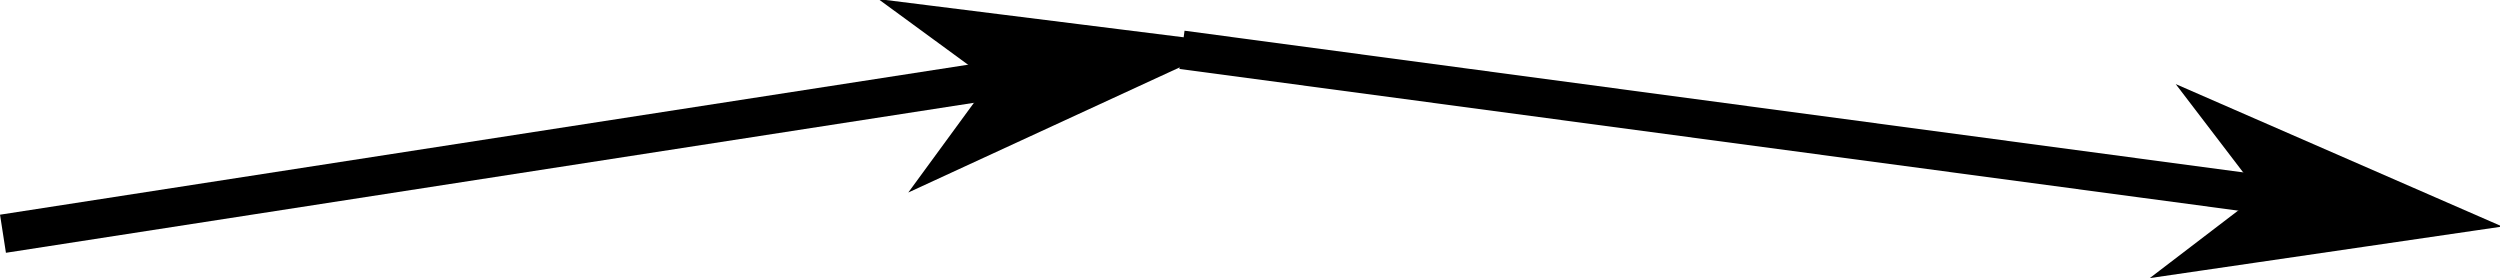
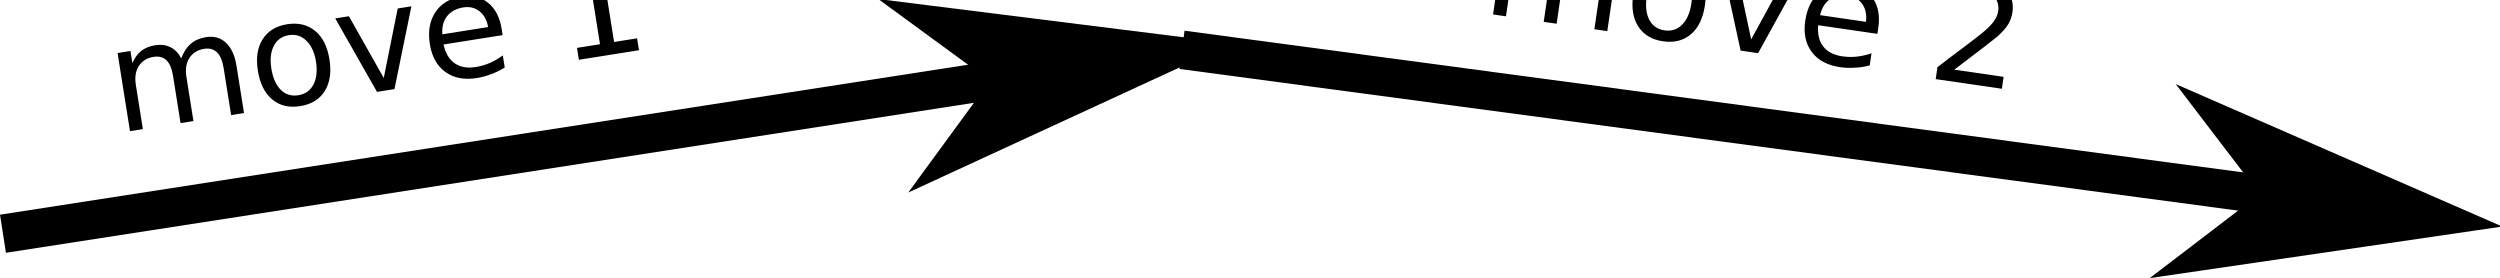
<svg xmlns="http://www.w3.org/2000/svg" width="54.904mm" height="6.086mm" viewBox="0 0 194.542 21.565" id="svg3506" version="1.1">
  <defs id="defs3508">
    <marker orient="auto" refY="0" refX="0" id="DiamondL" style="overflow:visible">
      <path id="path4399" d="M 0,-7.071 -7.071,0 0,7.071 7.071,0 0,-7.071 Z" style="fill:#000000;fill-opacity:1;fill-rule:evenodd;stroke:#000000;stroke-width:1pt;stroke-opacity:1" transform="scale(0.8,0.8)" />
    </marker>
    <marker orient="auto" refY="0" refX="0" id="Arrow2Lend" style="overflow:visible">
      <path id="path4341" style="fill:#000000;fill-opacity:1;fill-rule:evenodd;stroke:#000000;stroke-width:0.625;stroke-linejoin:round;stroke-opacity:1" d="M 8.719,4.034 -2.207,0.016 8.719,-4.002 c -1.745,2.372 -1.735,5.617 -6e-7,8.035 z" transform="matrix(-1.1,0,0,-1.1,-1.1,0)" />
    </marker>
    <marker orient="auto" refY="0" refX="0" id="marker4596" style="overflow:visible">
      <path id="path4598" d="M 0,0 5,-5 -12.5,0 5,5 0,0 Z" style="fill:#000000;fill-opacity:1;fill-rule:evenodd;stroke:#000000;stroke-width:1pt;stroke-opacity:1" transform="matrix(-0.4,0,0,-0.4,-4,0)" />
    </marker>
    <marker orient="auto" refY="0" refX="0" id="Arrow1Mend" style="overflow:visible">
      <path id="path4329" d="M 0,0 5,-5 -12.5,0 5,5 0,0 Z" style="fill:#000000;fill-opacity:1;fill-rule:evenodd;stroke:#000000;stroke-width:1pt;stroke-opacity:1" transform="matrix(-0.4,0,0,-0.4,-4,0)" />
    </marker>
    <marker orient="auto" refY="0" refX="0" id="Arrow1Mend-1" style="overflow:visible">
      <path id="path4329-1" d="M 0,0 5,-5 -12.5,0 5,5 0,0 Z" style="fill:#000000;fill-opacity:1;fill-rule:evenodd;stroke:#000000;stroke-width:1pt;stroke-opacity:1" transform="matrix(-0.4,0,0,-0.4,-4,0)" />
    </marker>
  </defs>
  <g id="layer1" transform="translate(-253.4082,-436.437)">
    <path style="fill:none;fill-rule:evenodd;stroke:#000000;stroke-width:3;stroke-linecap:butt;stroke-linejoin:miter;stroke-miterlimit:4;stroke-dasharray:none;stroke-opacity:1;marker-end:url(#Arrow1Mend)" d="m 345.386,440.314 96.885,12.968" id="path3514" />
    <path style="fill:none;fill-rule:evenodd;stroke:#000000;stroke-width:3;stroke-linecap:butt;stroke-linejoin:miter;stroke-miterlimit:4;stroke-dasharray:none;stroke-opacity:1;marker-end:url(#Arrow1Mend-1)" d="m 253.638,454.626 89.787,-13.912" id="path3514-5" />
+     <text xml:space="preserve" style="font-style:normal;font-variant:normal;font-weight:normal;font-stretch:normal;font-size:11.25px;line-height:125%;font-family:'DejaVu Sans';-inkscape-font-specification:'DejaVu Sans, Normal';text-align:start;letter-spacing:0px;word-spacing:0px;writing-mode:lr-tb;text-anchor:start;fill:#000000;fill-opacity:1;stroke:none;stroke-width:1px;stroke-linecap:butt;stroke-linejoin:miter;stroke-opacity:1" x="189.098" y="482.484" id="text12656-9" transform="matrix(0.9875929,-0.1570358,0.1570358,0.9875929,0,0)">
+       <tspan id="tspan5552" x="189.098" y="482.484">move 1</tspan>
+     </text>
+     <text xml:space="preserve" style="font-style:normal;font-variant:normal;font-weight:normal;font-stretch:normal;font-size:11.25px;line-height:125%;font-family:'DejaVu Sans';-inkscape-font-specification:'DejaVu Sans, Normal';text-align:start;letter-spacing:0px;word-spacing:0px;writing-mode:lr-tb;text-anchor:start;fill:#000000;fill-opacity:1;stroke:none;stroke-width:1px;stroke-linecap:butt;stroke-linejoin:miter;stroke-opacity:1" x="427.955" y="379.532" id="text12656-9-8" transform="matrix(0.9894946,0.14457,-0.14457,0.9894946,0,0)">
+       <tspan id="tspan5554" x="427.955" y="379.532">move 2</tspan>
+     </text>
  </g>
</svg>
